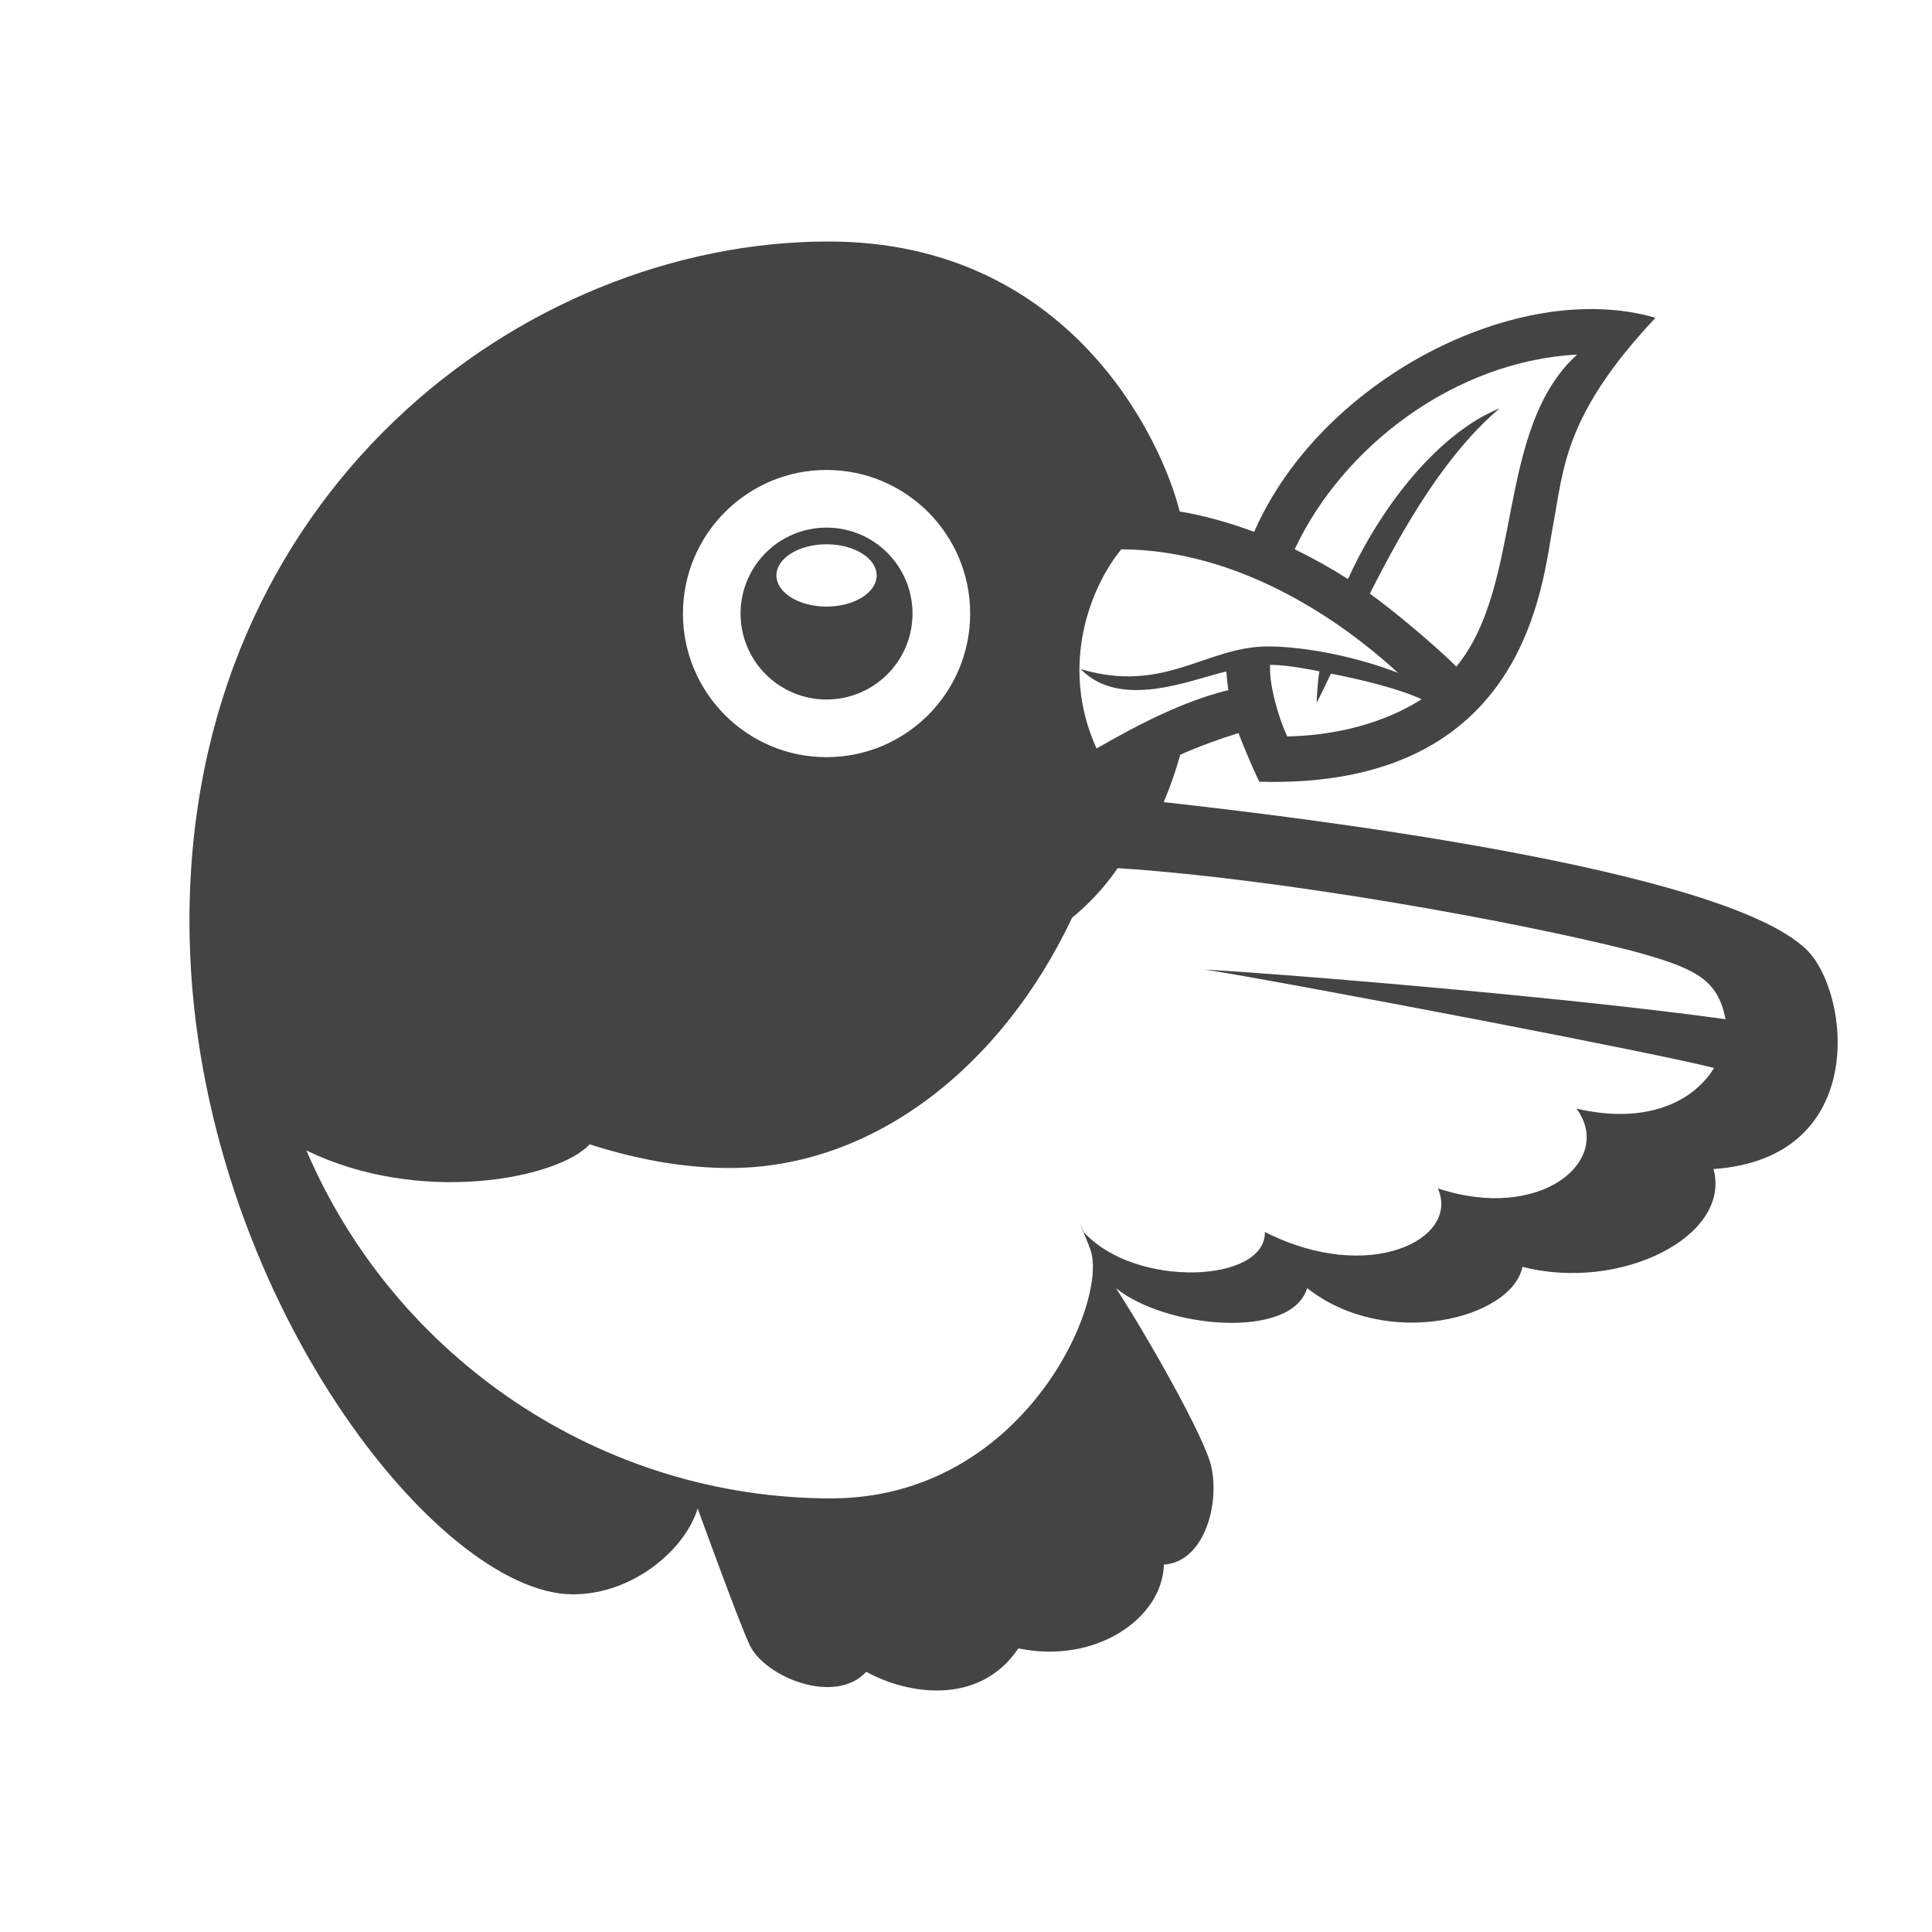
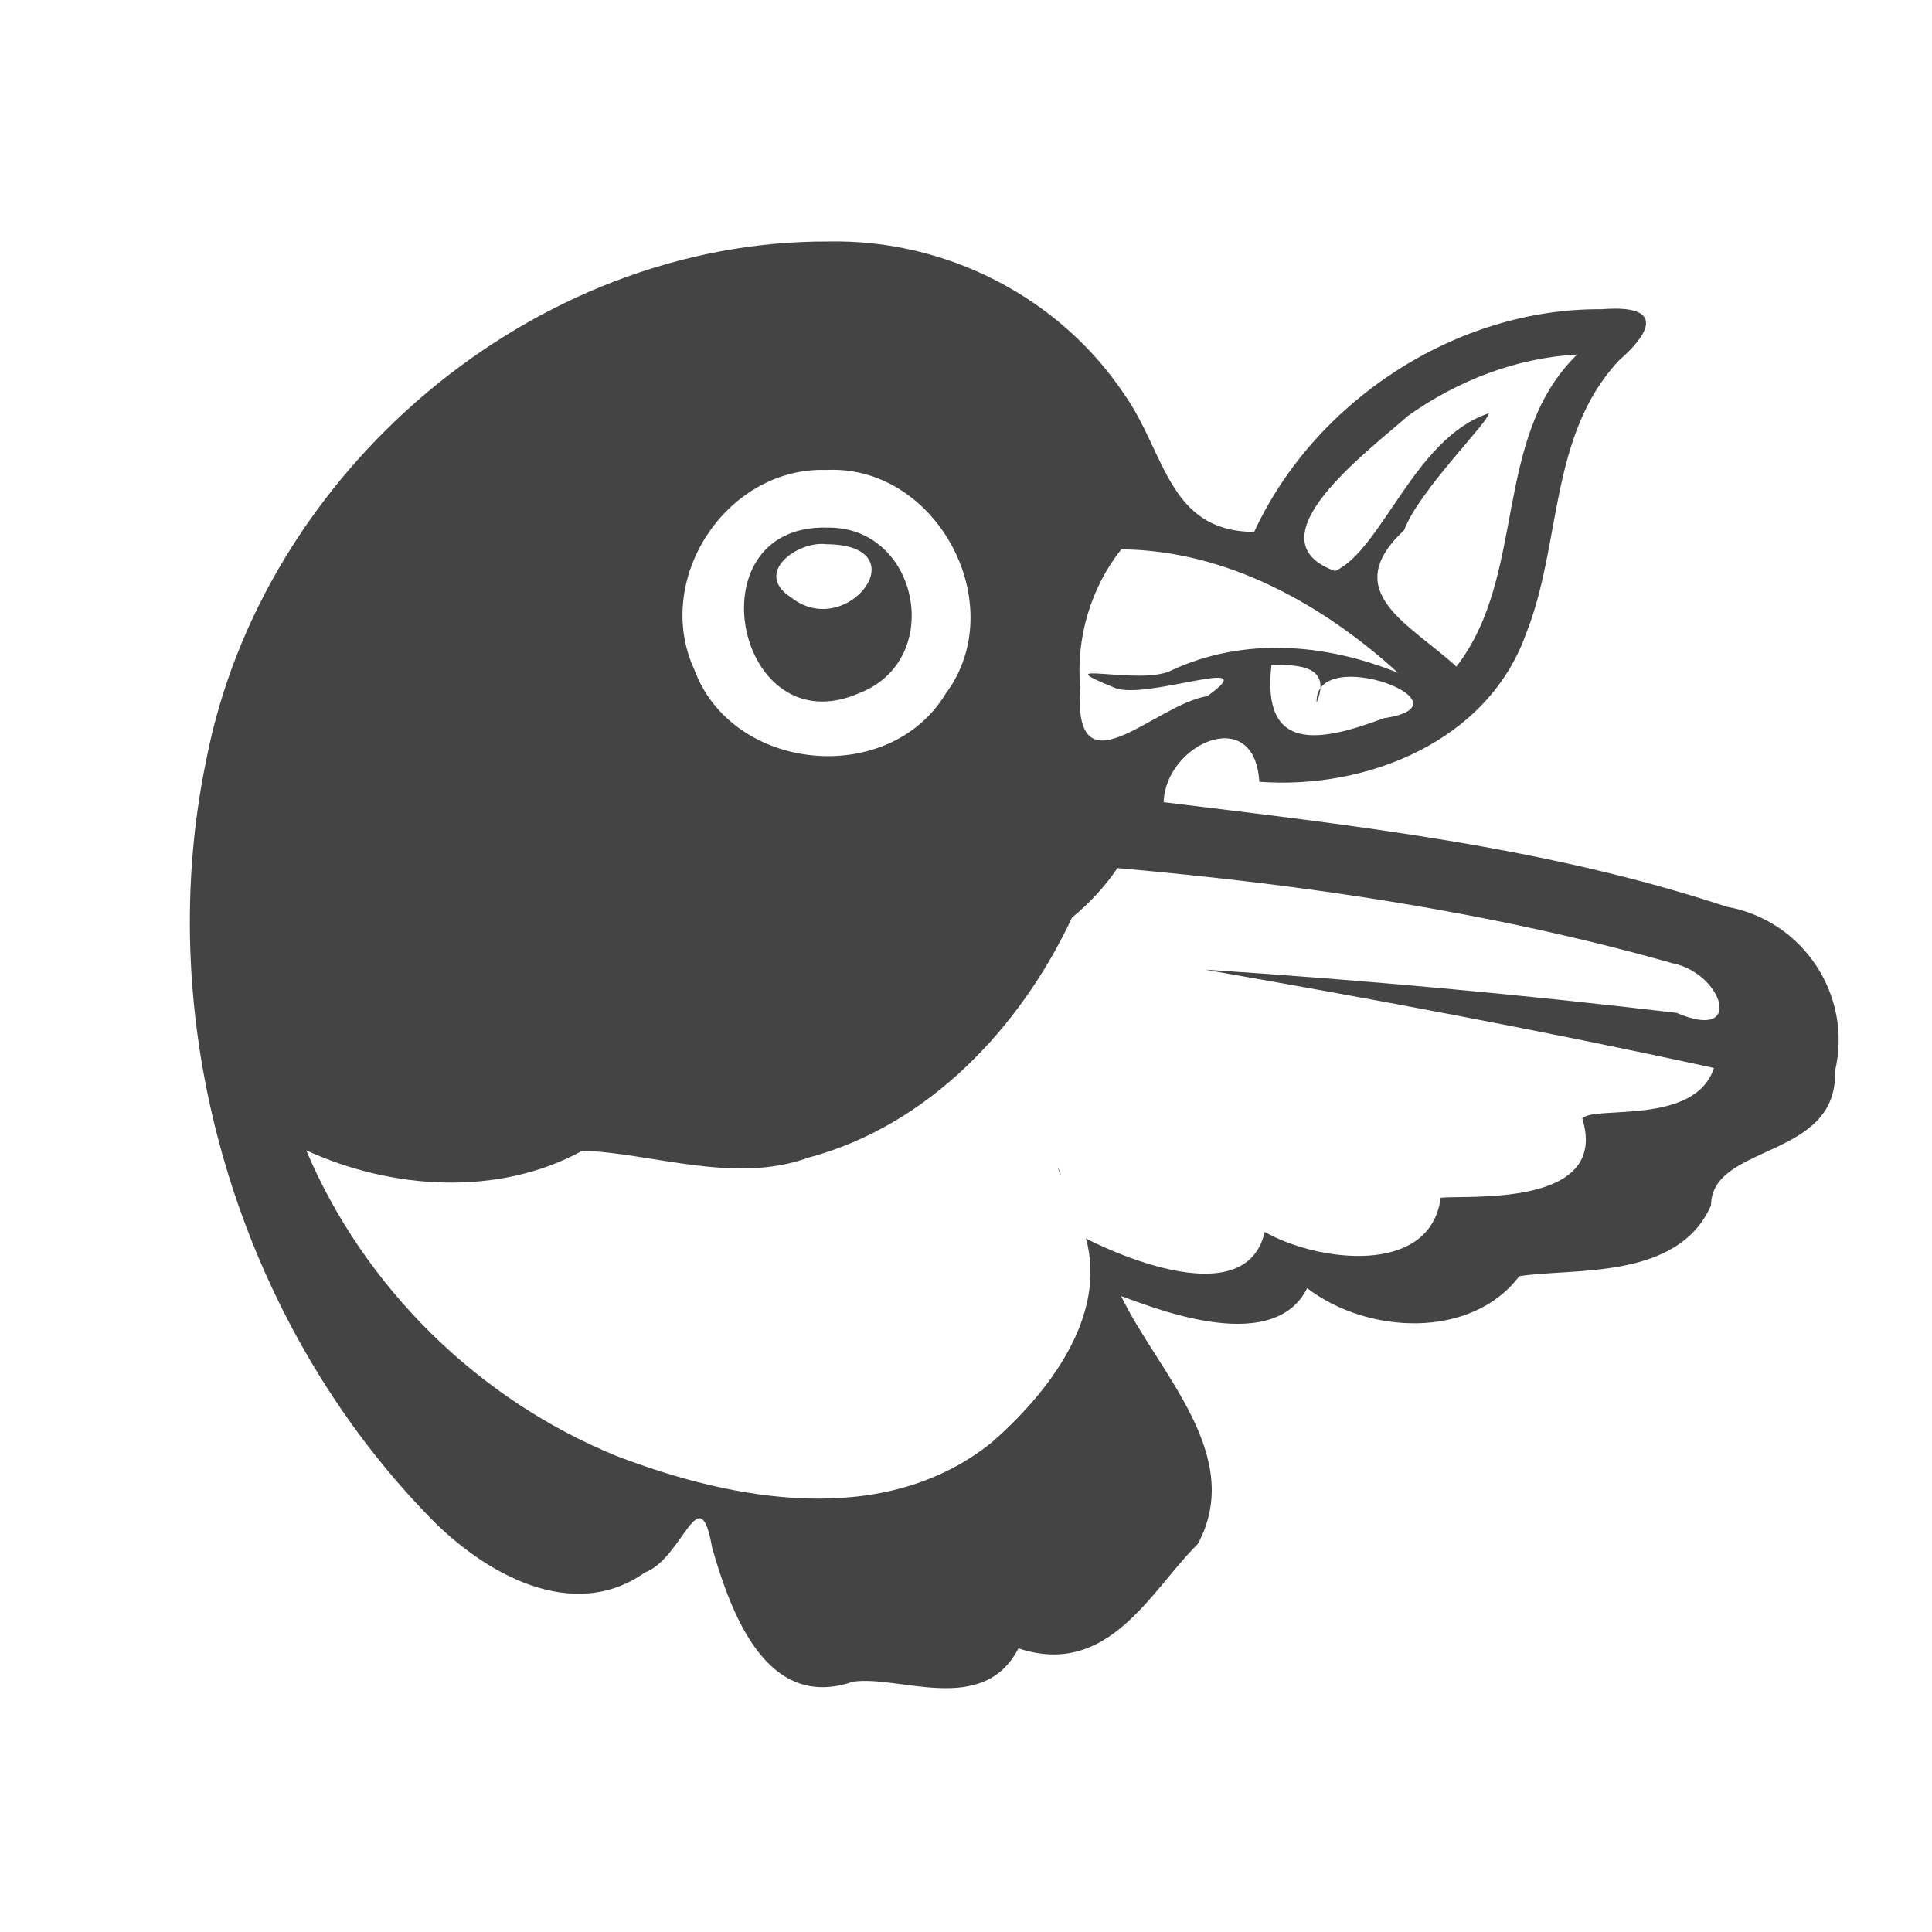
- <svg xmlns="http://www.w3.org/2000/svg" width="32px" height="32px" viewBox="0 0 32 32" version="1.1">
-   <defs />
+ <svg xmlns="http://www.w3.org/2000/svg" width="32px" height="32px" viewBox="0 0 32 32" version="1.1" id="svg10">
+   <defs id="defs6" />
  <g id="bower" stroke="none" stroke-width="1" fill="none" fill-rule="evenodd">
-     <path d="M13.722,4 C8.657,4 3.138,8.178 3.138,15.251 C3.138,21.197 7.197,26.407 9.49,26.407 C10.492,26.407 11.353,25.657 11.555,24.985 C11.725,25.446 12.245,26.879 12.416,27.244 C12.669,27.783 13.837,28.25 14.348,27.69 C15.005,28.055 16.211,28.275 16.868,27.302 C18.134,27.569 19.253,26.815 19.278,25.914 C19.899,25.881 20.203,25.009 20.068,24.314 C19.968,23.803 18.9,21.968 18.483,21.335 C19.308,22.005 21.397,22.195 21.65,21.335 C22.98,22.379 25.052,21.831 25.216,20.982 C26.832,21.402 28.685,20.48 28.381,19.363 C30.976,19.184 30.644,16.422 29.916,15.723 L29.916,15.723 C28.512,14.373 21.49,13.531 19.275,13.286 C19.383,13.03 19.474,12.768 19.549,12.5 C19.863,12.362 20.186,12.243 20.514,12.142 C20.555,12.263 20.749,12.728 20.859,12.948 C25.314,13.071 25.543,9.637 25.724,8.697 C25.901,7.777 25.892,6.888 27.42,5.264 C25.144,4.6 21.87,6.292 20.773,8.81 C20.361,8.655 19.948,8.541 19.539,8.471 C19.247,7.29 17.722,4 13.722,4 Z M26.123,5.872 C24.759,7.109 25.244,9.68 24.122,11.041 C23.801,10.719 23.064,10.097 22.689,9.833 C23.248,8.724 23.951,7.513 24.838,6.764 C23.861,7.157 22.897,8.334 22.327,9.591 C22.043,9.41 21.748,9.245 21.444,9.098 C22.239,7.4 24.087,5.983 26.123,5.872 Z M13.69,7.784 C15.004,7.784 16.069,8.849 16.069,10.163 C16.069,11.476 15.004,12.541 13.69,12.541 C12.377,12.541 11.312,11.476 11.312,10.163 L11.312,10.163 C11.312,8.849 12.377,7.784 13.69,7.784 L13.69,7.784 Z M13.69,8.739 C12.904,8.739 12.266,9.376 12.266,10.163 L12.266,10.163 C12.266,10.949 12.904,11.586 13.69,11.586 C14.477,11.586 15.114,10.949 15.114,10.163 C15.114,9.376 14.477,8.739 13.69,8.739 L13.69,8.739 Z M13.69,9.015 C14.148,9.015 14.52,9.246 14.52,9.531 C14.52,9.816 14.148,10.047 13.69,10.047 C13.232,10.047 12.86,9.816 12.86,9.531 C12.86,9.246 13.232,9.015 13.69,9.015 Z M18.572,9.099 C20.804,9.105 22.607,10.638 23.157,11.146 C22.473,10.877 21.606,10.707 20.999,10.707 C19.979,10.707 19.286,11.499 17.898,11.081 C18.556,11.758 19.704,11.266 20.312,11.121 C20.319,11.225 20.33,11.328 20.345,11.431 C19.417,11.653 18.443,12.243 18.162,12.397 L18.162,12.397 C17.535,11.013 18.074,9.704 18.572,9.099 L18.572,9.099 Z M21.06,11.012 C21.319,11.012 21.778,11.102 21.854,11.12 C21.824,11.269 21.808,11.597 21.808,11.639 C21.856,11.556 21.989,11.27 22.044,11.158 C22.53,11.251 23.17,11.406 23.545,11.581 C23.105,11.866 22.356,12.176 21.32,12.198 C21.17,11.872 21.018,11.331 21.036,11.012 C21.044,11.012 21.052,11.012 21.06,11.012 L21.06,11.012 Z M18.512,14.379 C21.203,14.553 25.099,15.259 27.008,15.743 C27.008,15.743 27.008,15.743 27.008,15.743 C28.104,16.038 28.452,16.225 28.58,16.882 C26.562,16.6 23.301,16.306 21.329,16.154 C21.329,16.154 21.328,16.154 21.328,16.154 C20.728,16.108 20.247,16.075 19.957,16.06 C20.435,16.128 22.543,16.517 24.552,16.904 C26.251,17.232 27.879,17.558 28.39,17.689 C28.051,18.243 27.278,18.634 26.112,18.362 C26.742,19.22 25.519,20.25 23.815,19.683 C24.19,20.525 22.674,21.283 20.95,20.405 C20.972,21.248 18.811,21.345 17.957,20.414 L17.958,20.419 C17.932,20.363 17.906,20.303 17.879,20.242 C17.959,20.438 18.03,20.612 18.06,20.697 C18.37,21.559 16.955,24.818 13.764,24.818 C9.974,24.818 6.551,22.51 5.075,19.054 C6.936,19.967 9.229,19.531 9.767,18.954 C10.63,19.23 11.399,19.346 12.087,19.346 C14.448,19.346 16.581,17.69 17.758,15.199 C18.158,14.871 18.387,14.561 18.512,14.379 L18.512,14.379 Z M24.37,17.458 C24.362,17.466 24.354,17.474 24.345,17.482 C24.354,17.474 24.362,17.466 24.37,17.458 Z M17.521,19.344 C17.536,19.377 17.552,19.41 17.569,19.444 C17.553,19.411 17.537,19.379 17.521,19.345 C17.521,19.345 17.521,19.344 17.521,19.344 L17.521,19.344 Z" id="path4791" fill="#444444" fill-rule="nonzero" />
+     <path d="M 13.722,4 C 8.827,3.978 4.34,7.812 3.416,12.589 2.494,17.033 3.966,21.91 7.133,25.147 c 0.888,0.908 2.347,1.748 3.548,0.899 0.643,-0.246 0.904,-1.617 1.115,-0.406 0.312,1.075 0.897,2.709 2.333,2.214 0.773,-0.112 2.153,0.579 2.74,-0.552 1.504,0.501 2.209,-0.987 2.968,-1.725 0.799,-1.471 -0.661,-2.851 -1.268,-4.109 0.366,0.117 2.495,1.047 3.082,-0.132 0.987,0.76 2.713,0.857 3.513,-0.198 0.879,-0.141 2.628,0.077 3.176,-1.174 0.009,-1.031 2.106,-0.753 2.054,-2.225 0.295,-1.246 -0.523,-2.493 -1.792,-2.72 -3.013,-0.998 -6.191,-1.347 -9.328,-1.732 0.024,-0.958 1.508,-1.643 1.584,-0.338 1.781,0.132 3.785,-0.669 4.421,-2.46 0.589,-1.483 0.374,-3.267 1.53,-4.513 C 27.434,5.429 27.482,5.045 26.526,5.122 24.124,5.102 21.776,6.637 20.773,8.81 19.35,8.802 19.307,7.506 18.625,6.537 17.547,4.917 15.66,3.959 13.722,4 Z M 26.123,5.872 C 24.708,7.248 25.296,9.531 24.122,11.041 23.357,10.335 22.158,9.807 23.257,8.781 23.498,8.127 24.712,6.93 24.655,6.847 23.429,7.253 22.886,9.112 22.112,9.458 20.678,8.939 22.664,7.472 23.318,6.89 24.138,6.306 25.114,5.926 26.123,5.872 Z M 13.69,7.784 c 1.83,-0.09 3.07,2.24 1.972,3.708 -0.943,1.553 -3.537,1.301 -4.163,-0.404 -0.688,-1.496 0.538,-3.36 2.191,-3.304 z m 0,0.954 C 11.447,8.693 12.201,12.387 14.244,11.475 15.659,10.918 15.215,8.703 13.69,8.739 Z m 0,0.276 c 1.56,0.012 0.332,1.614 -0.587,0.881 -0.636,-0.406 0.113,-0.943 0.587,-0.881 z m 4.882,0.085 c 1.731,0.012 3.334,0.905 4.585,2.046 -1.198,-0.488 -2.556,-0.599 -3.751,-0.043 -0.51,0.269 -2.172,-0.206 -0.939,0.291 0.511,0.213 2.526,-0.574 1.529,0.137 -0.878,0.142 -2.224,1.668 -2.105,-0.148 -0.071,-0.809 0.174,-1.648 0.681,-2.283 z m 2.488,1.913 c 0.478,-0.004 0.996,0.025 0.747,0.627 -0.04,-1 2.678,0.027 1.113,0.257 -1.041,0.391 -2.034,0.588 -1.86,-0.884 z m -2.549,3.367 c 3.094,0.272 6.195,0.727 9.186,1.574 0.828,0.161 1.215,1.313 0.072,0.823 -2.597,-0.307 -5.203,-0.545 -7.813,-0.716 2.82,0.492 5.636,1.018 8.433,1.629 -0.321,0.964 -1.985,0.615 -2.182,0.835 0.466,1.493 -1.946,1.264 -2.345,1.315 -0.172,1.306 -2.045,1.06 -2.914,0.566 -0.356,1.545 -3.169,0.002 -2.962,0.106 0.362,1.295 -0.633,2.573 -1.561,3.381 -1.773,1.426 -4.261,0.974 -6.22,0.221 -2.284,-0.931 -4.172,-2.787 -5.133,-5.06 1.412,0.649 3.184,0.771 4.572,0.007 1.128,0.03 2.517,0.561 3.74,0.116 1.992,-0.529 3.519,-2.156 4.372,-3.978 0.288,-0.236 0.544,-0.512 0.753,-0.82 z m 5.859,3.079 -0.025,0.024 z m -6.85,1.886 c 0.084,0.22 0.043,0.046 0,0 z" id="path4791" fill="#444444" fill-rule="nonzero" />
  </g>
</svg>
